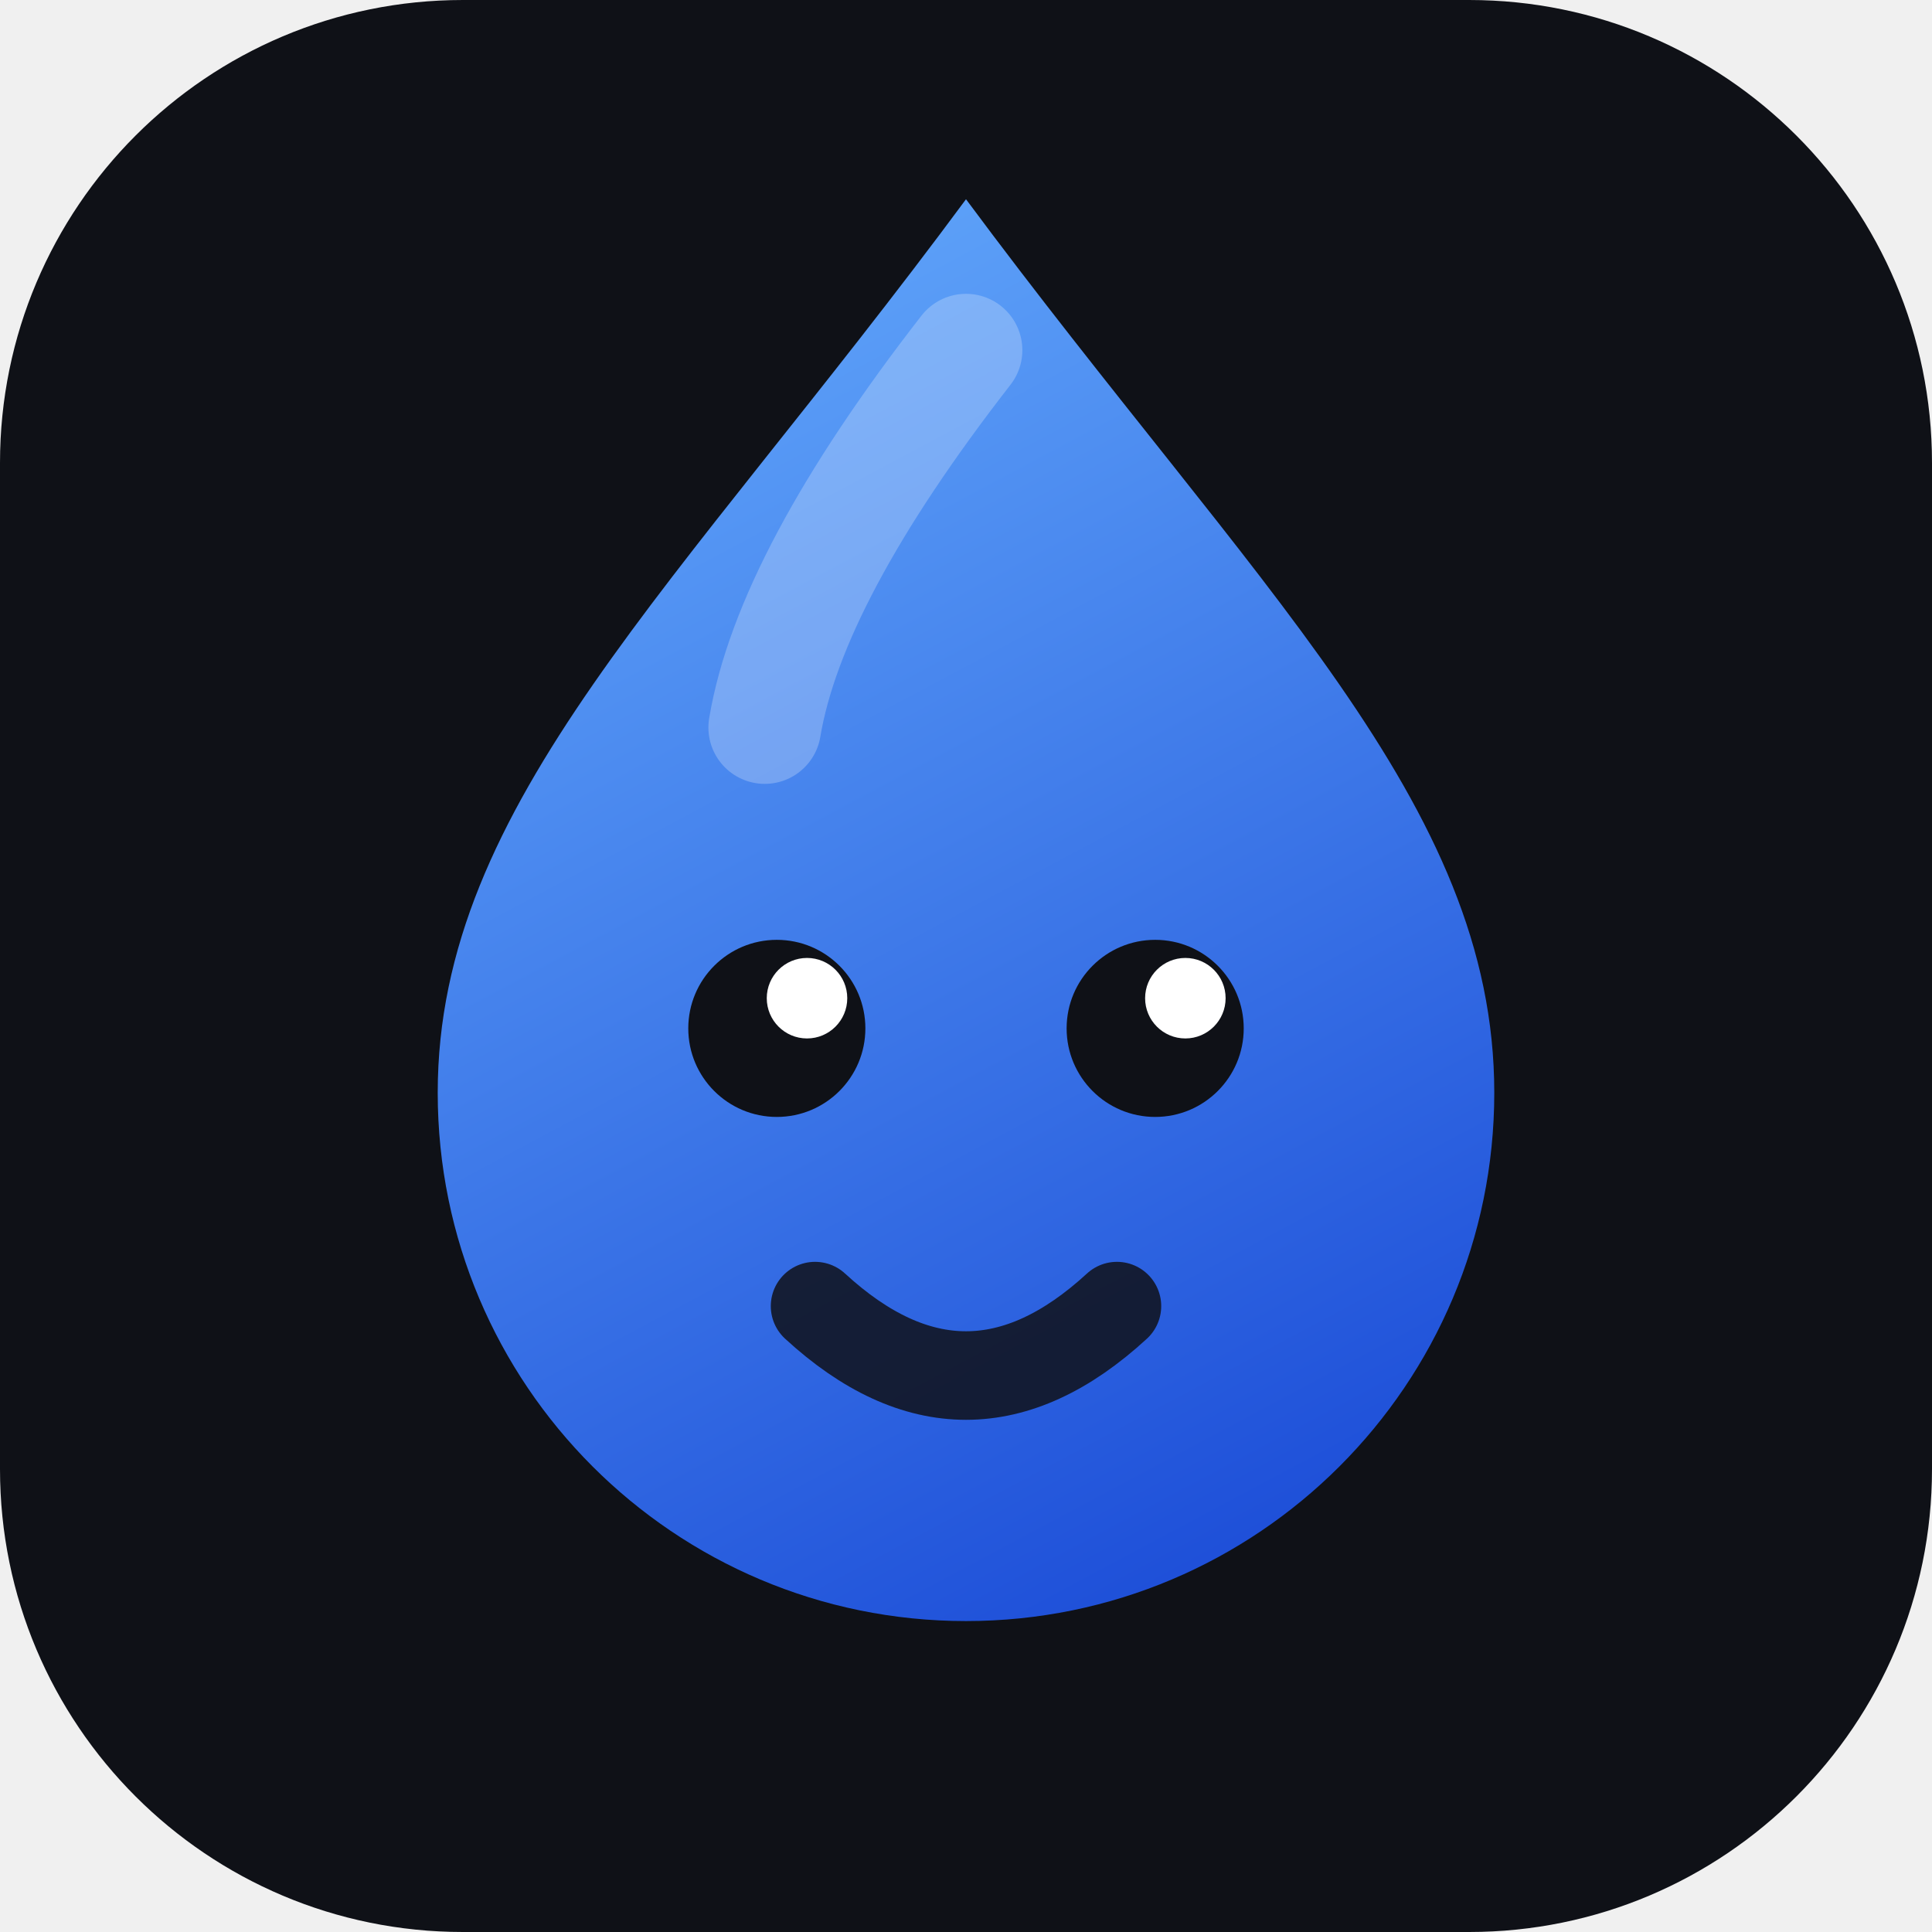
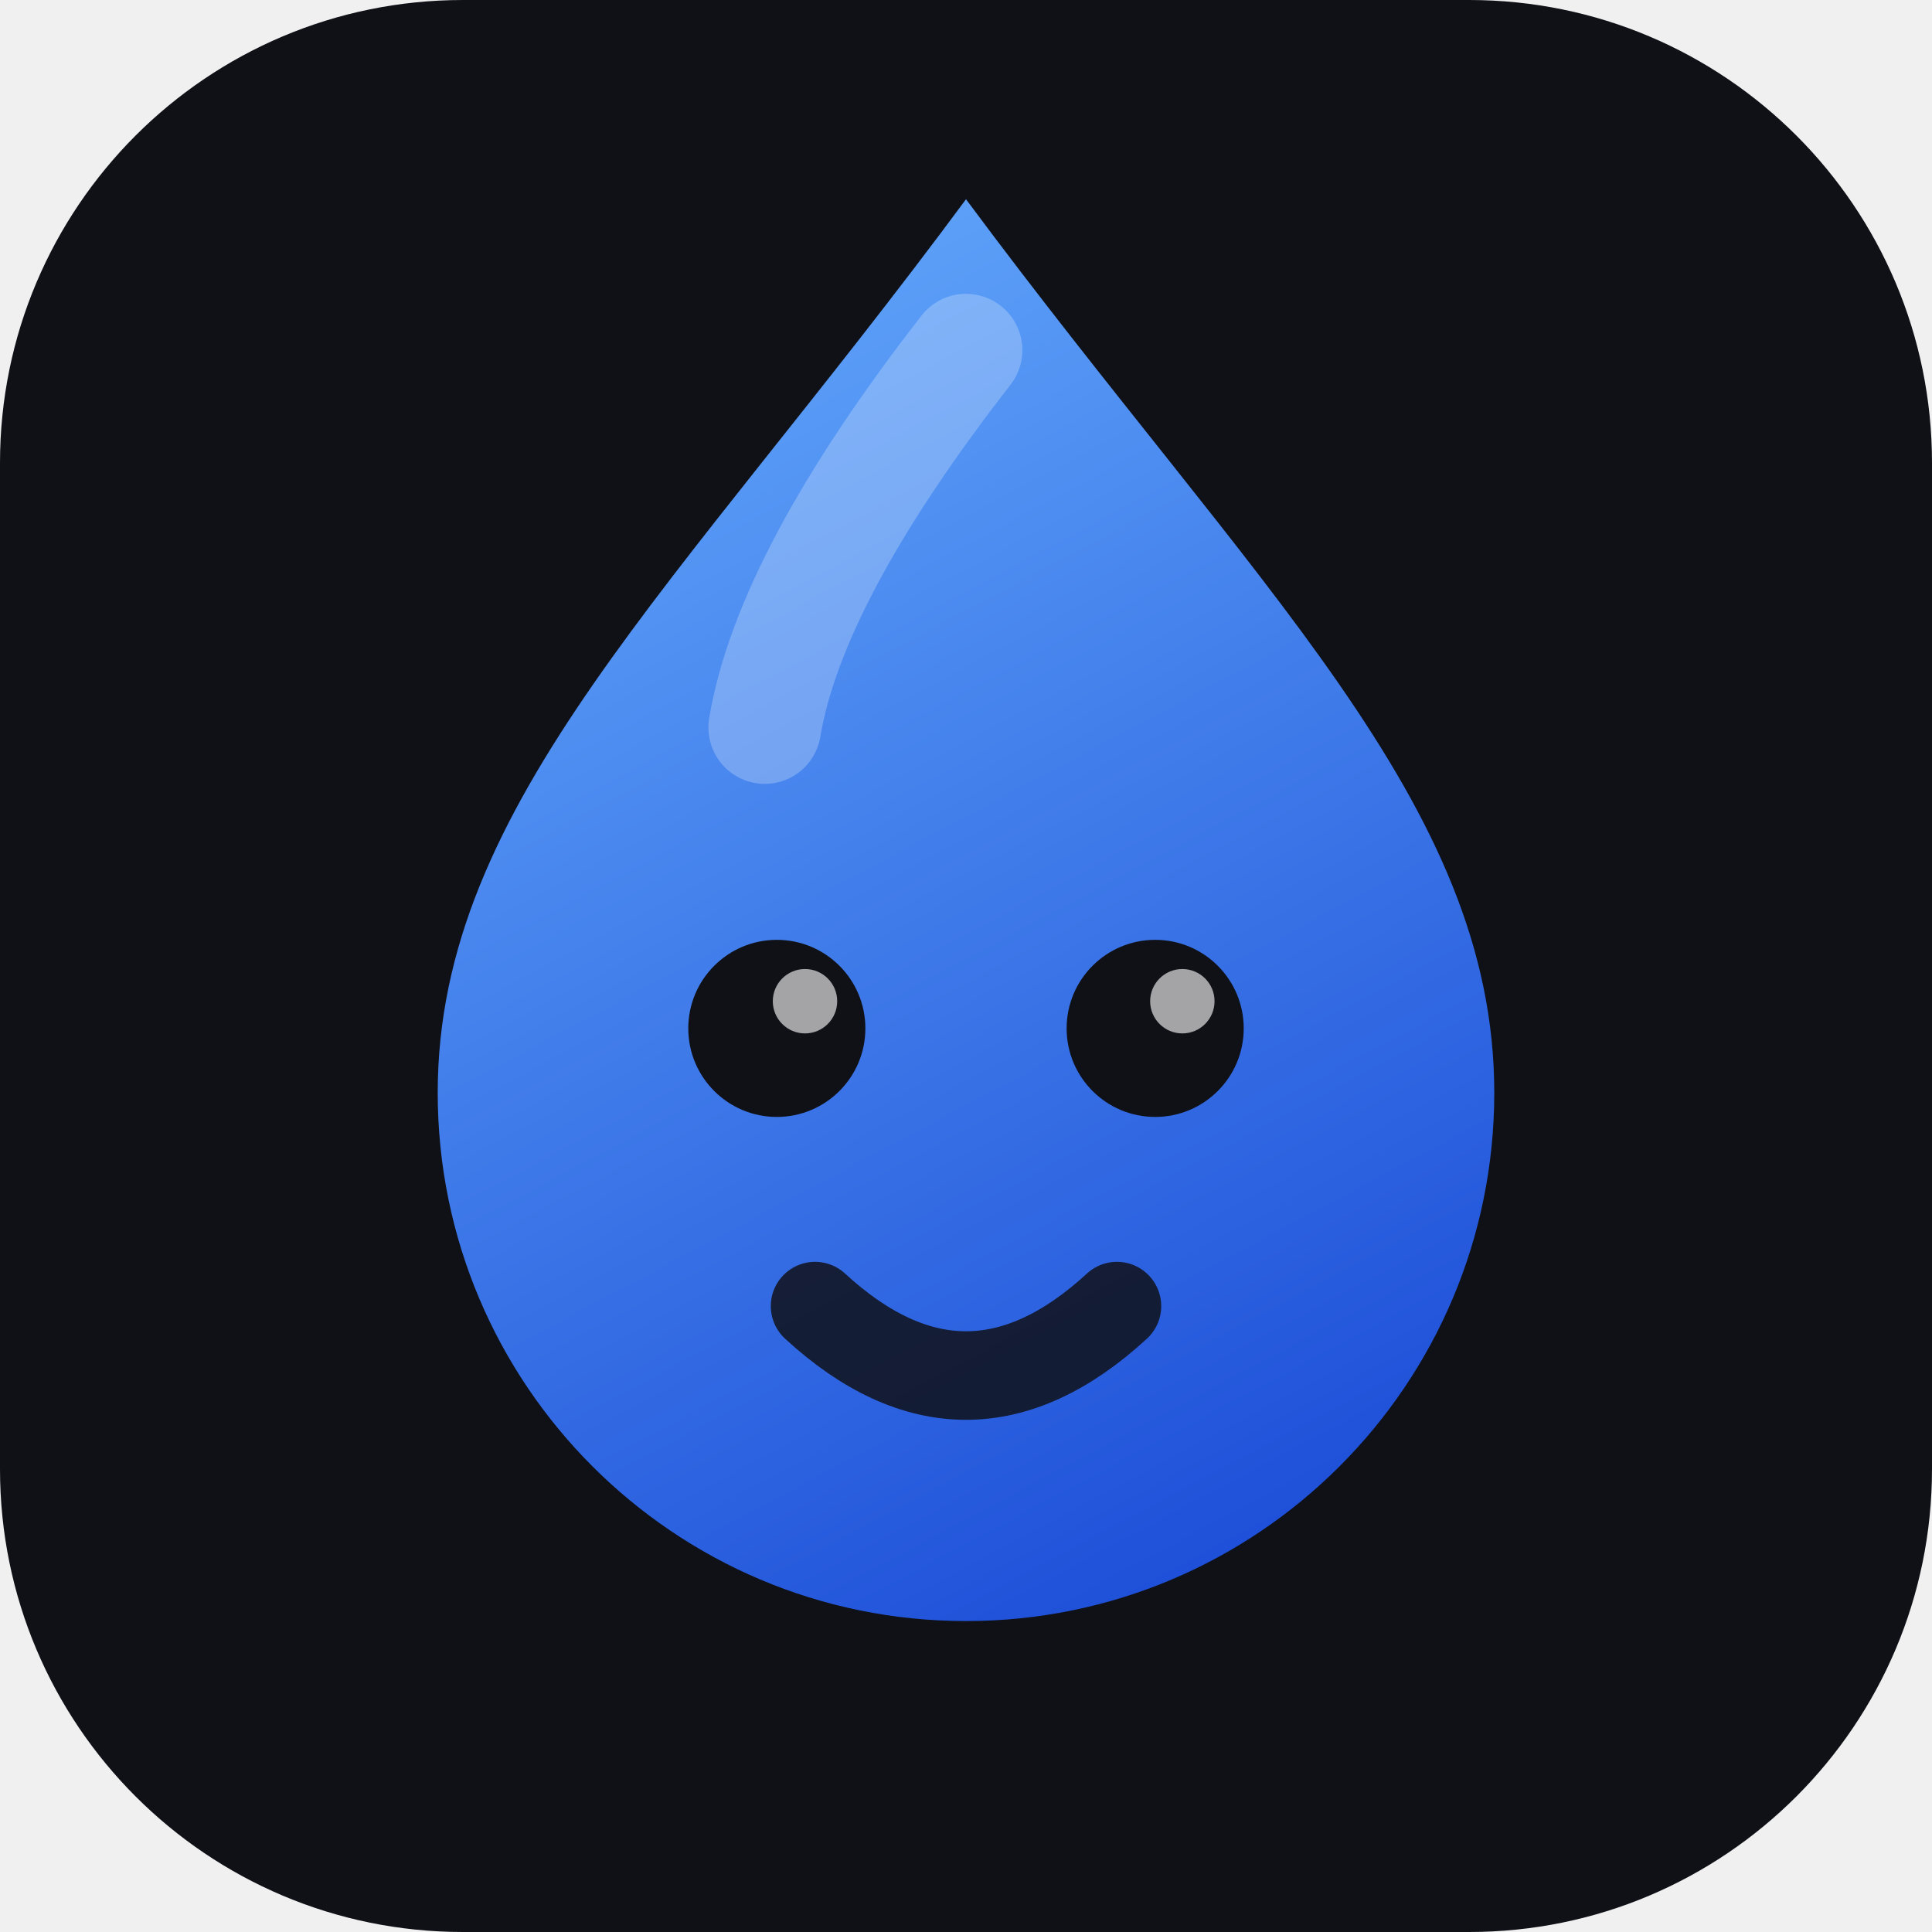
<svg xmlns="http://www.w3.org/2000/svg" viewBox="0 0 192 192" fill="none">
  <defs>
    <linearGradient id="dropcc192100" x1=".3" y1="0" x2=".7" y2="1">
      <stop offset="0" stop-color="#60a5fa" />
      <stop offset="1" stop-color="#1d4ed8" />
    </linearGradient>
  </defs>
  <rect width="192" height="192" rx="46" fill="#0f1117" />
  <path d="M96.0 19.8c28.8 38.8 52.5 60.0 52.5 88.8a52.5 52.5 0 0 1 -105.0 0c0 -28.8 23.8 -50.0 52.5 -88.8z" fill="url(#dropcc192100)" />
  <path d="M96.0 34.8q-17.5 22.5 -20.0 37.5" stroke="#fff" stroke-width="11.2" stroke-linecap="round" fill="none" opacity=".24" />
  <circle cx="77.2" cy="102.2" r="8.8" fill="#0f1117" />
  <circle cx="114.8" cy="102.2" r="8.8" fill="#0f1117" />
-   <circle cx="80.2" cy="99.2" r="4.0" fill="#fff" />
-   <circle cx="117.8" cy="99.2" r="4.0" fill="#fff" />
+   <circle cx="80.0" cy="99.5" r="3.2" fill="#fff" opacity=".62" />
+   <circle cx="117.5" cy="99.5" r="3.2" fill="#fff" opacity=".62" />
  <path d="M81.0 129.8q15.0 13.8 30.0 0" stroke="#0f1117" stroke-width="8.8" stroke-linecap="round" fill="none" opacity=".85" />
</svg>
